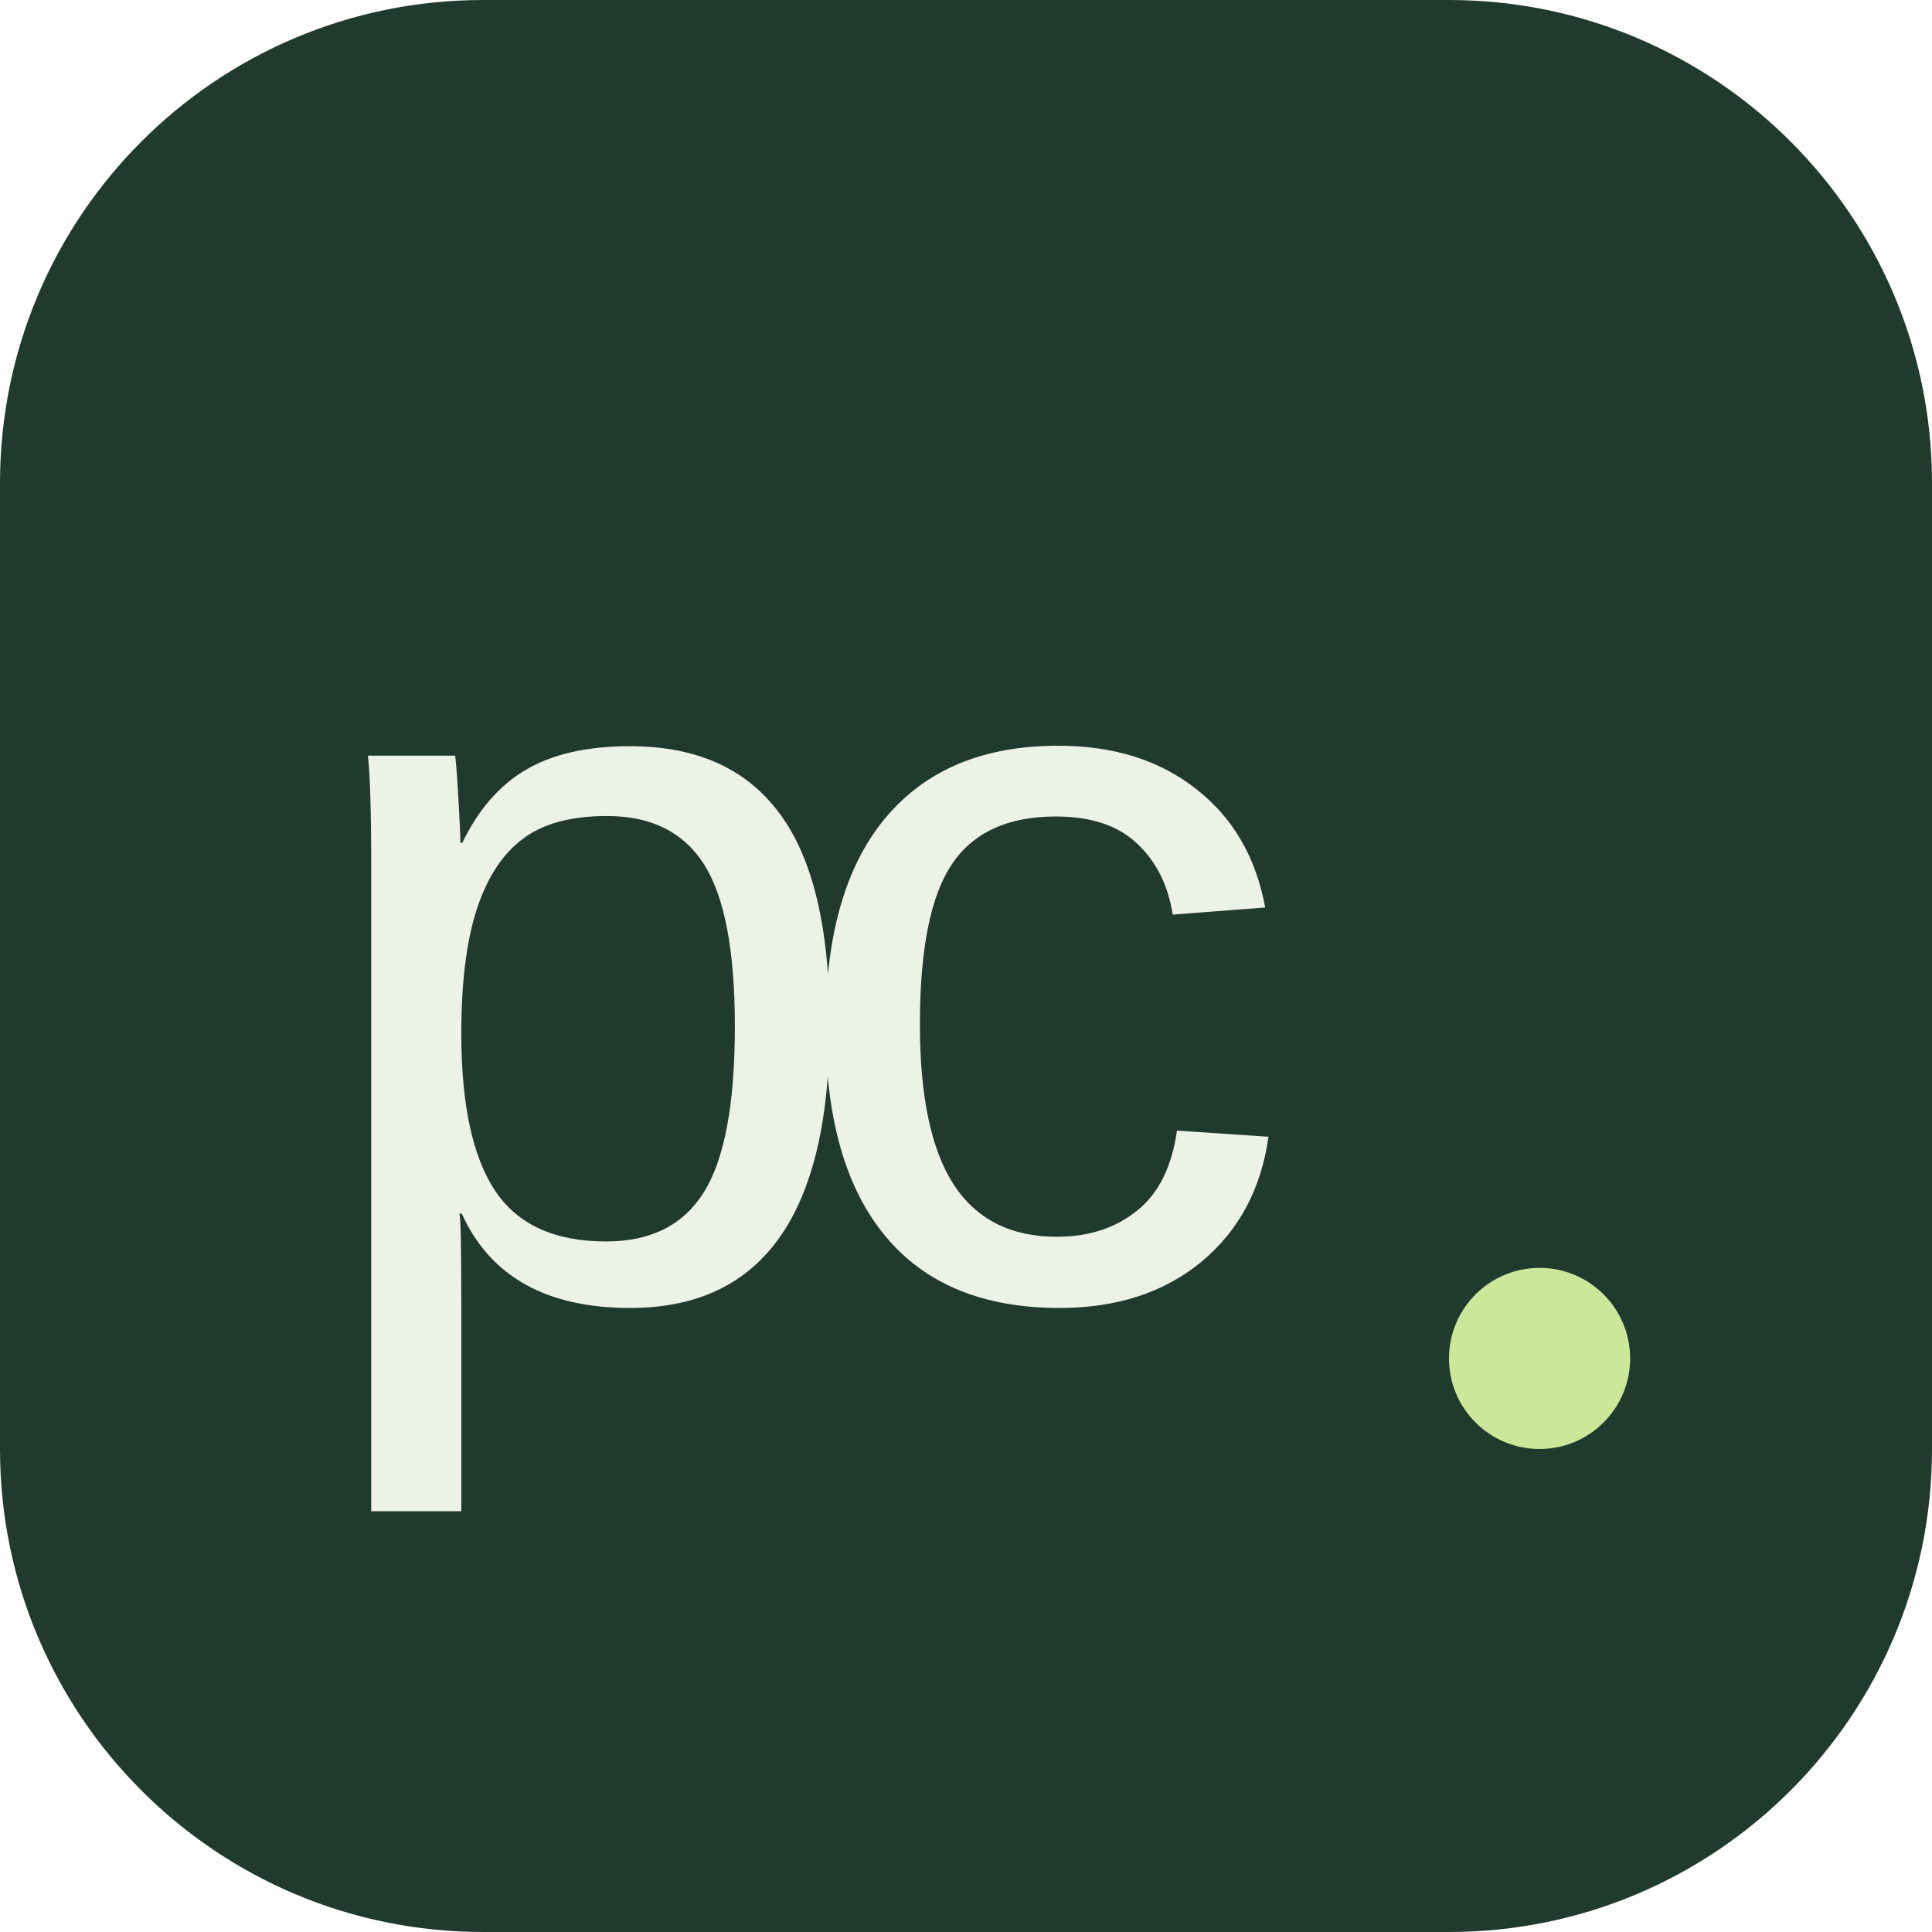
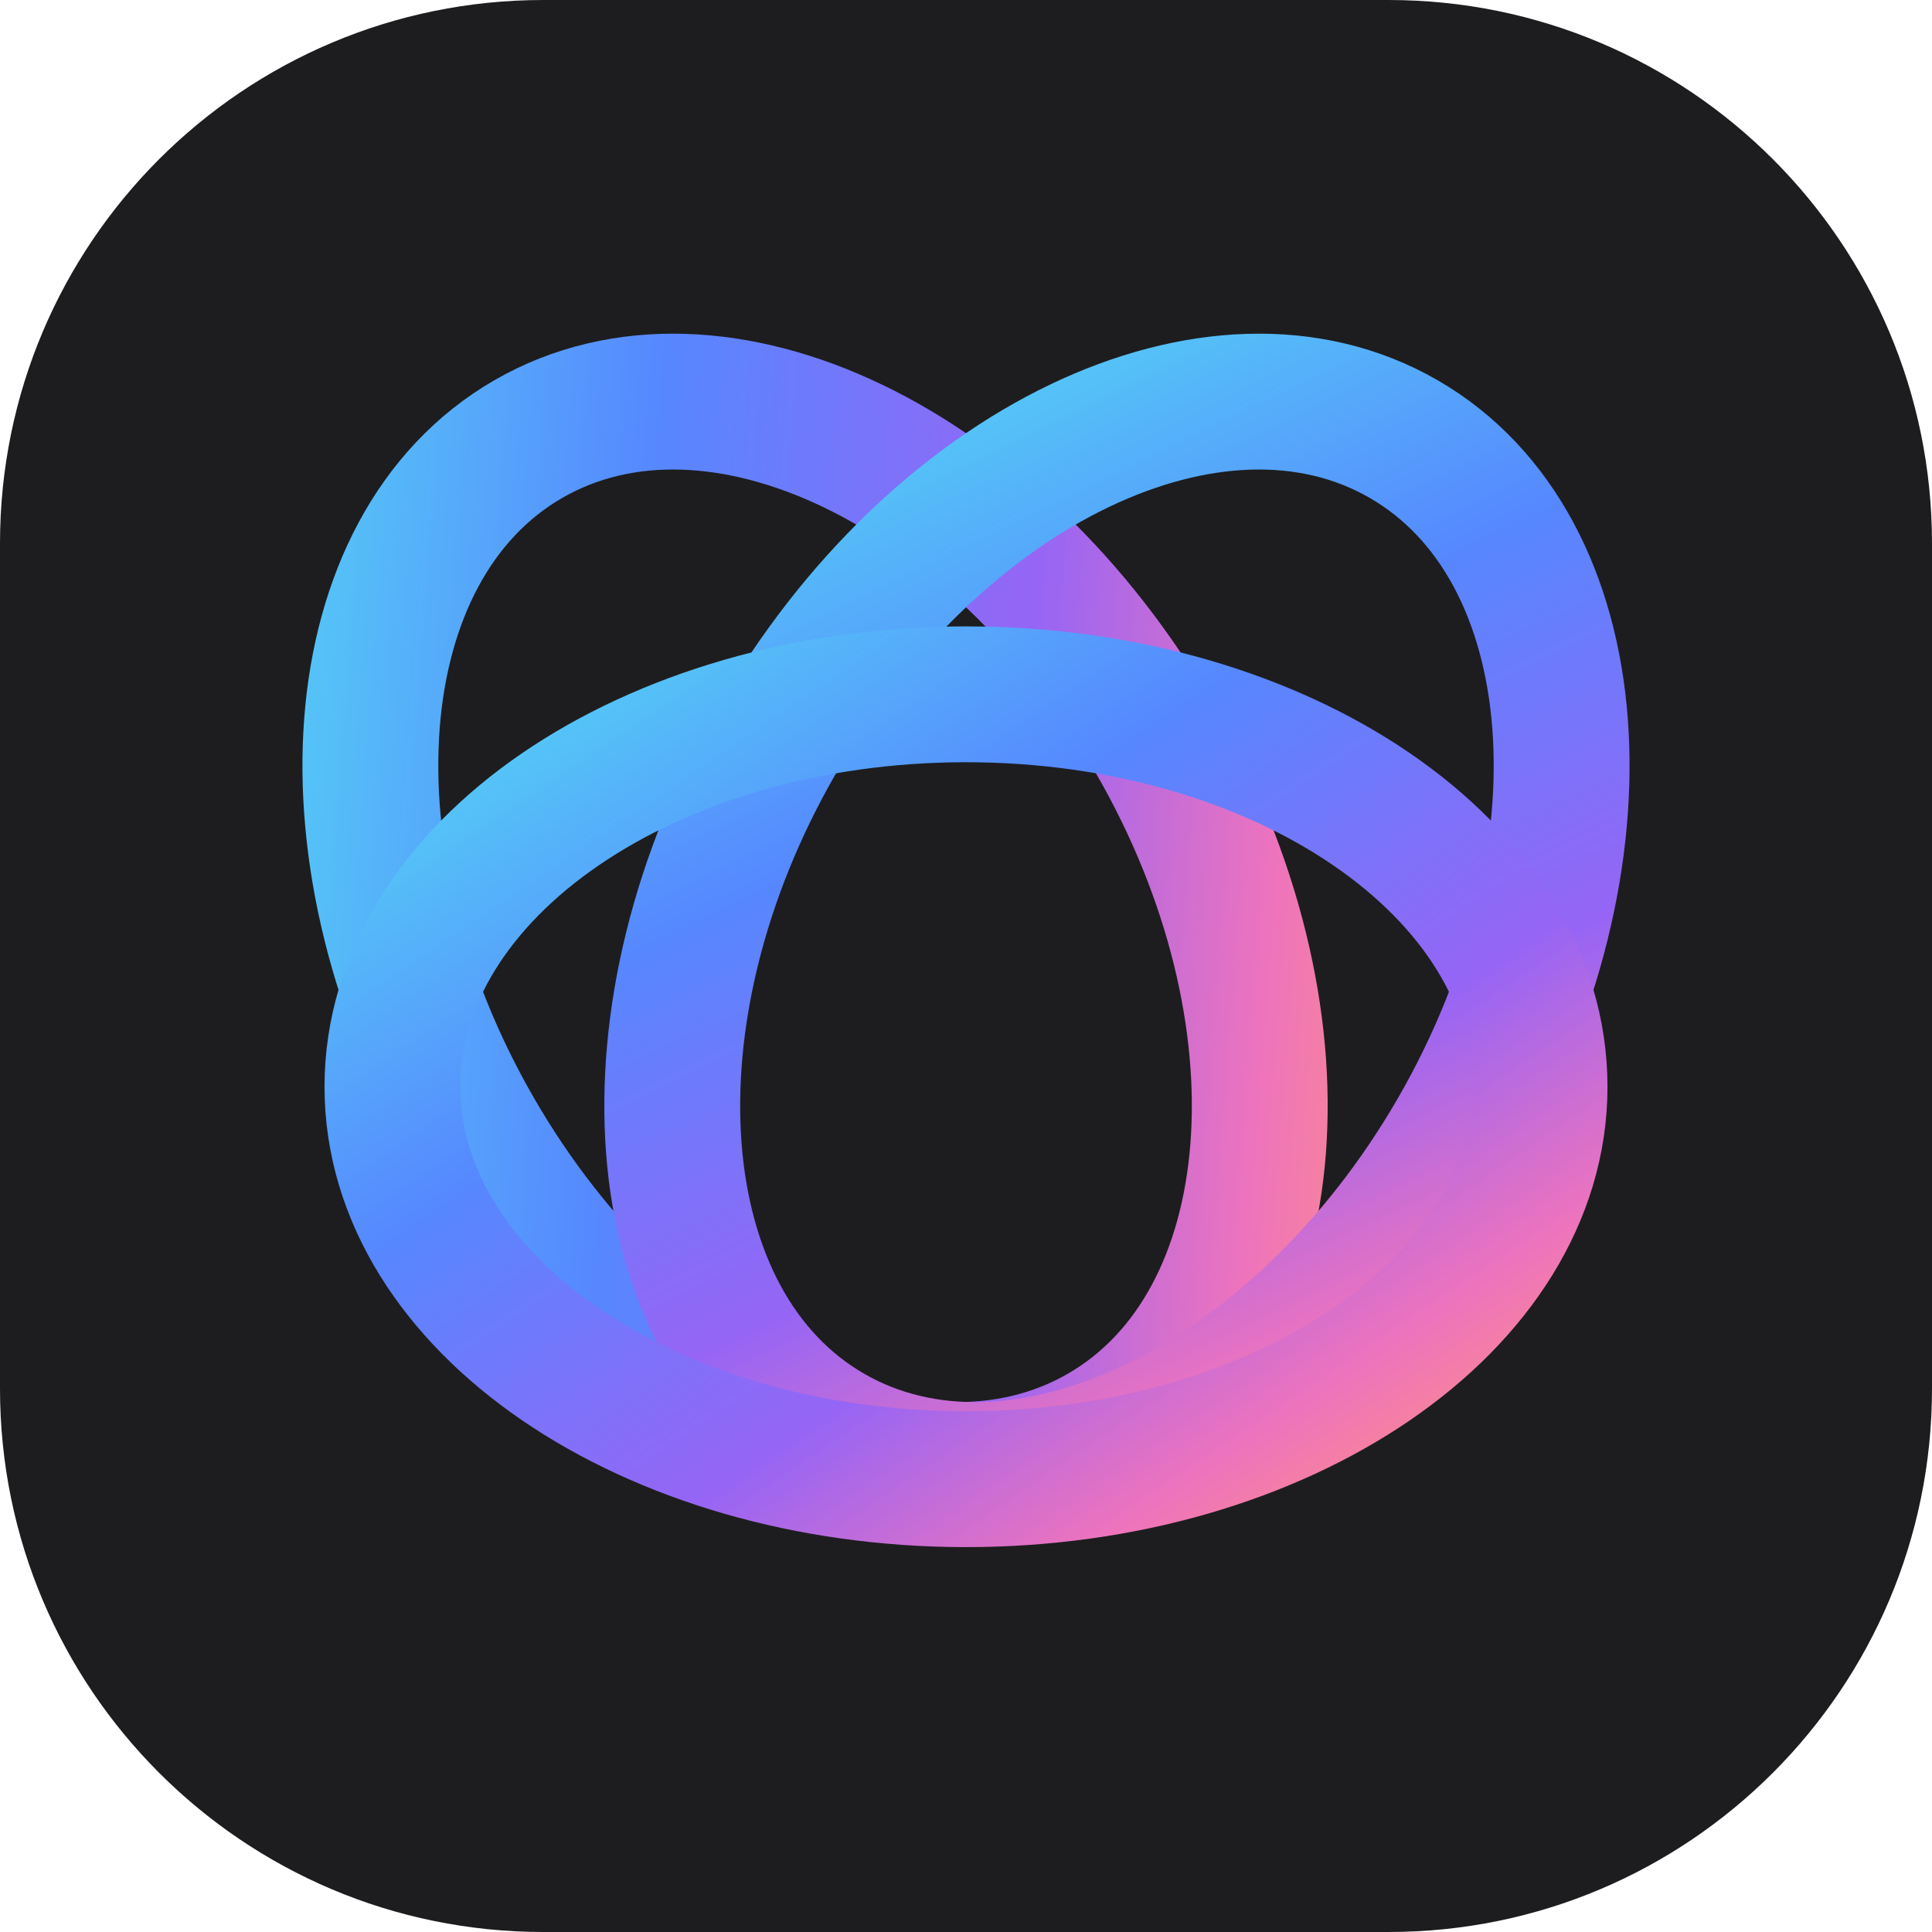
<svg xmlns="http://www.w3.org/2000/svg" viewBox="0 0 64 64">
-   <rect width="64" height="64" rx="16" fill="#203b2e" />
-   <text x="10" y="43" font-family="Arial,sans-serif" font-size="34" letter-spacing="-3" fill="#edf2e6">pc</text>
-   <circle cx="51" cy="45" r="3" fill="#cbe799" />
+   <defs>
+     <linearGradient id="s" x1="0" x2="1" y2="1">
+       <stop stop-color="#55d9f4" />
+       <stop offset=".35" stop-color="#5687ff" />
+       <stop offset=".65" stop-color="#9665f5" />
+       <stop offset=".85" stop-color="#ee73bd" />
+       <stop offset="1" stop-color="#ff9479" />
+     </linearGradient>
+   </defs>
+   <rect width="64" height="64" rx="18" fill="#1d1d1f" />
+   <g fill="none" stroke="url(#s)" stroke-width="4.5">
+     <ellipse cx="27" cy="31" rx="13" ry="19" transform="rotate(-30 27 31)" />
+     <ellipse cx="37" cy="31" rx="13" ry="19" transform="rotate(30 37 31)" />
+     <ellipse cx="32" cy="36" rx="19" ry="13" />
+   </g>
</svg>
